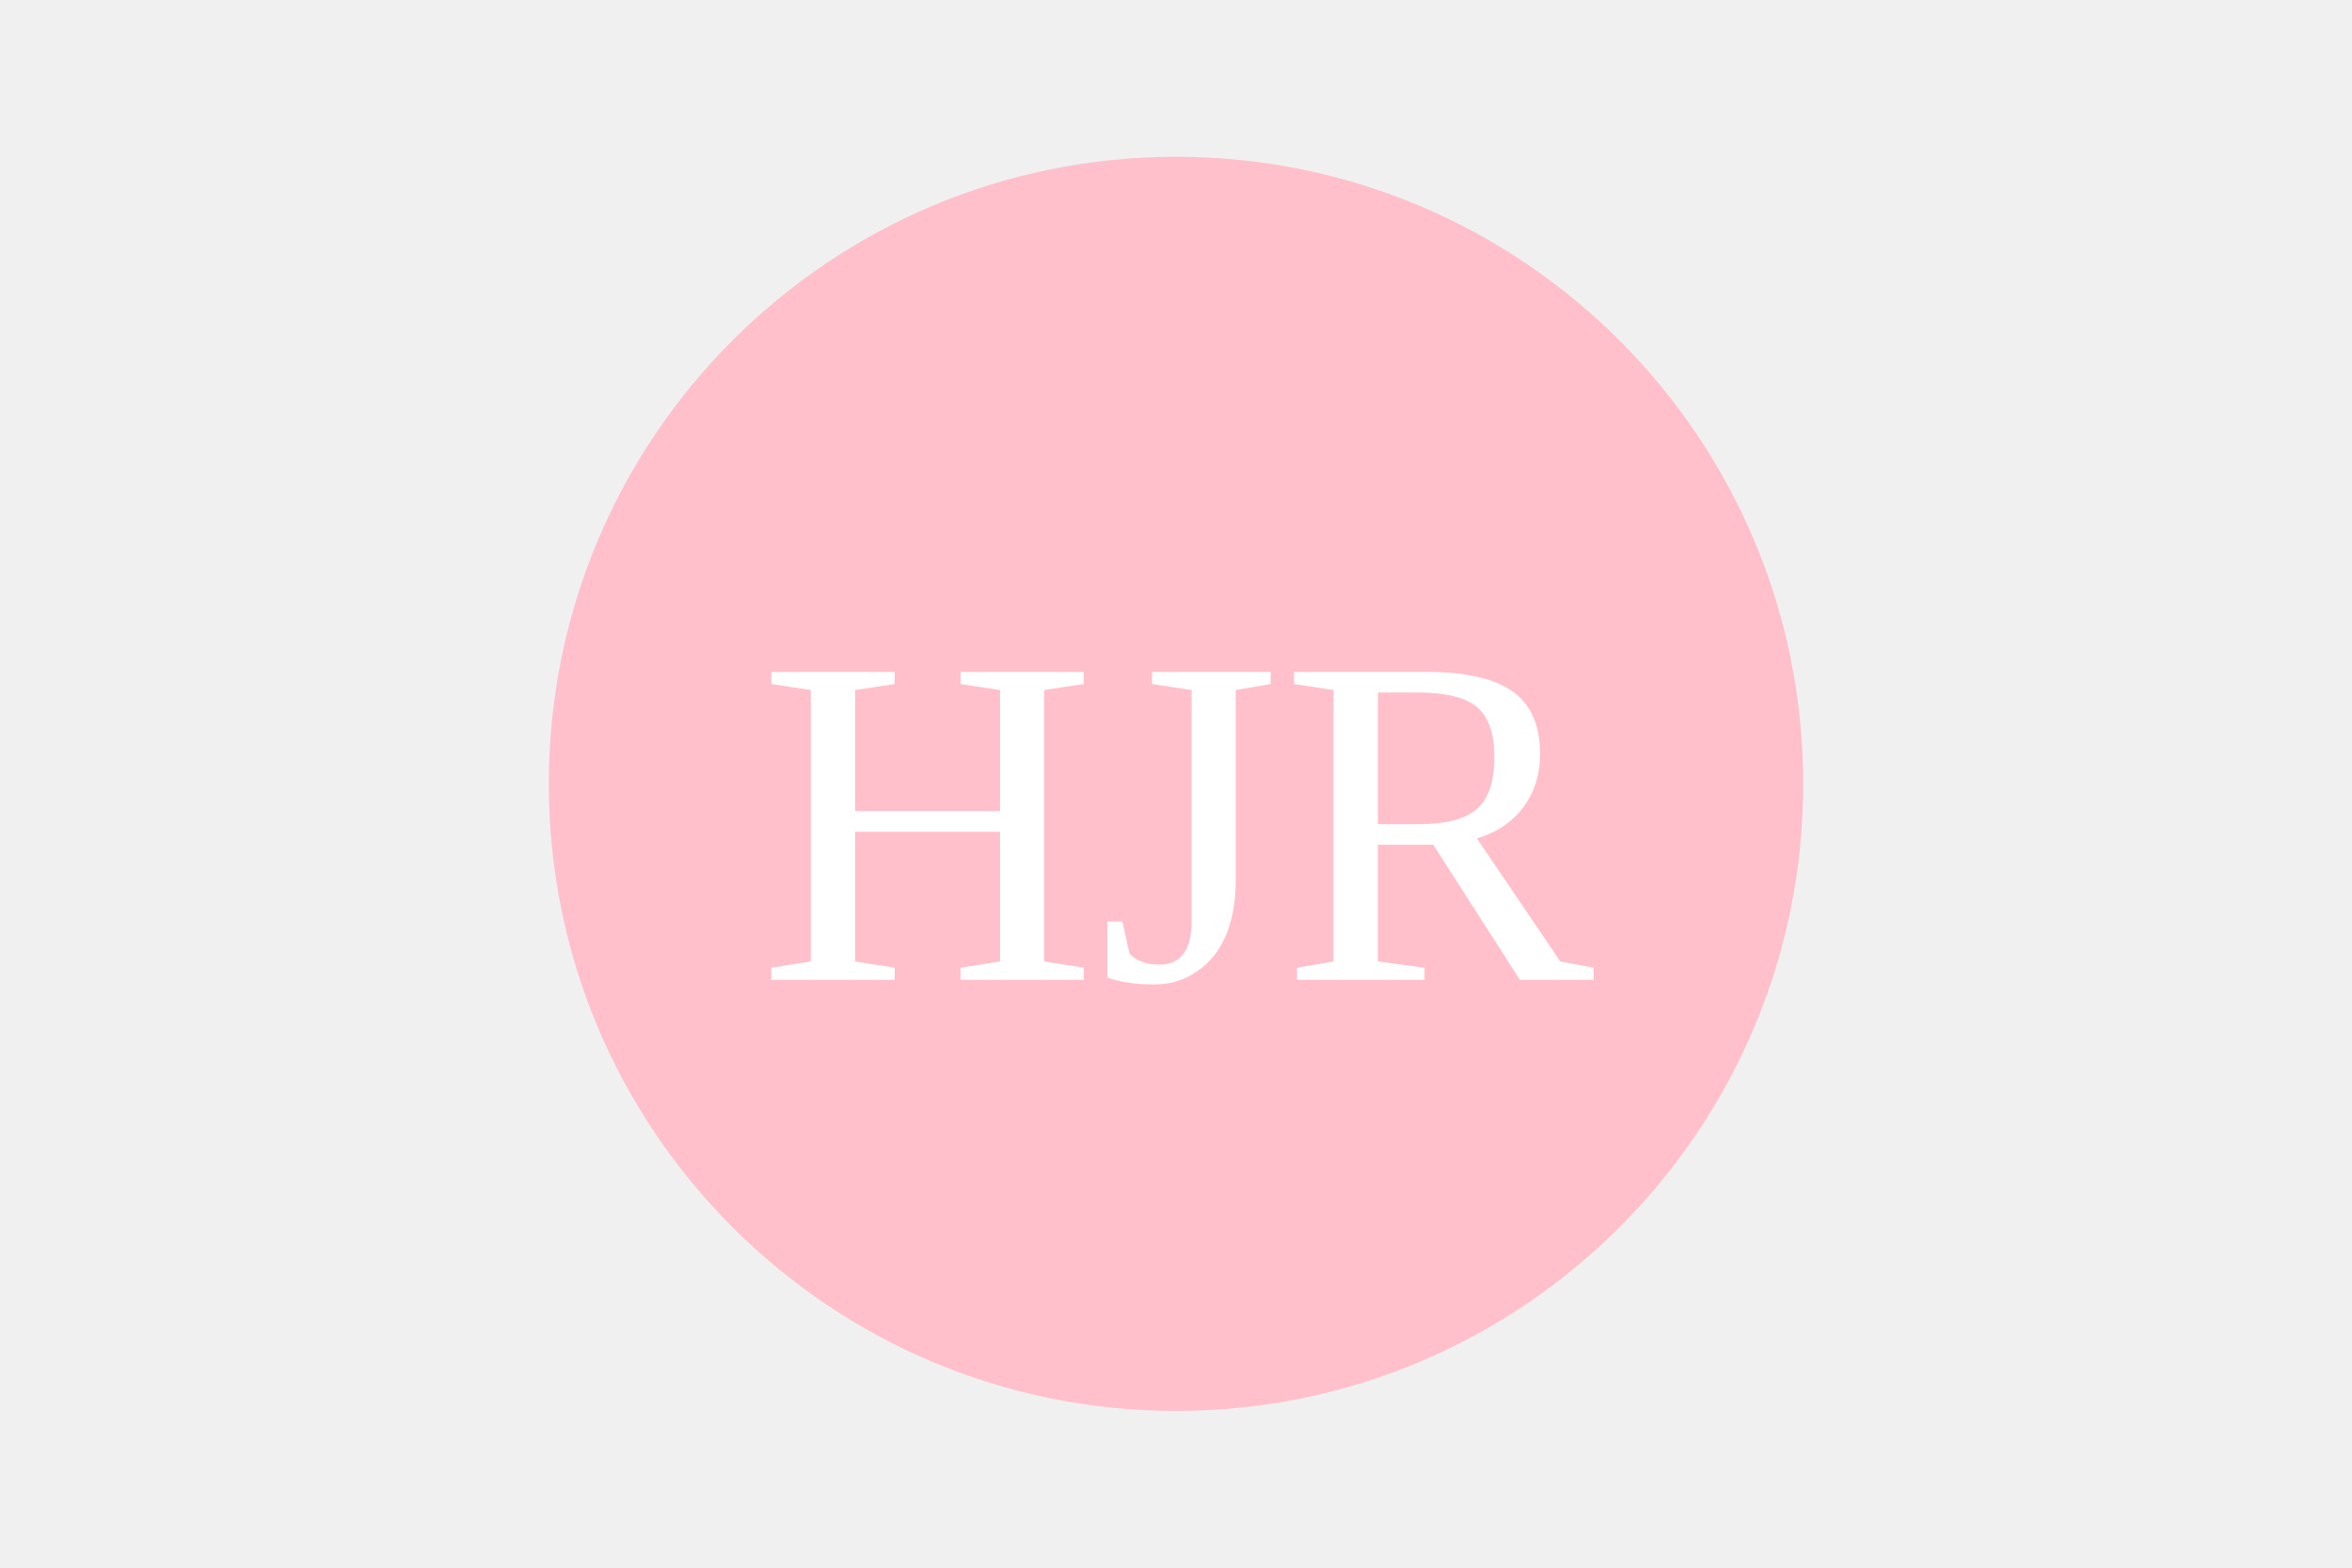
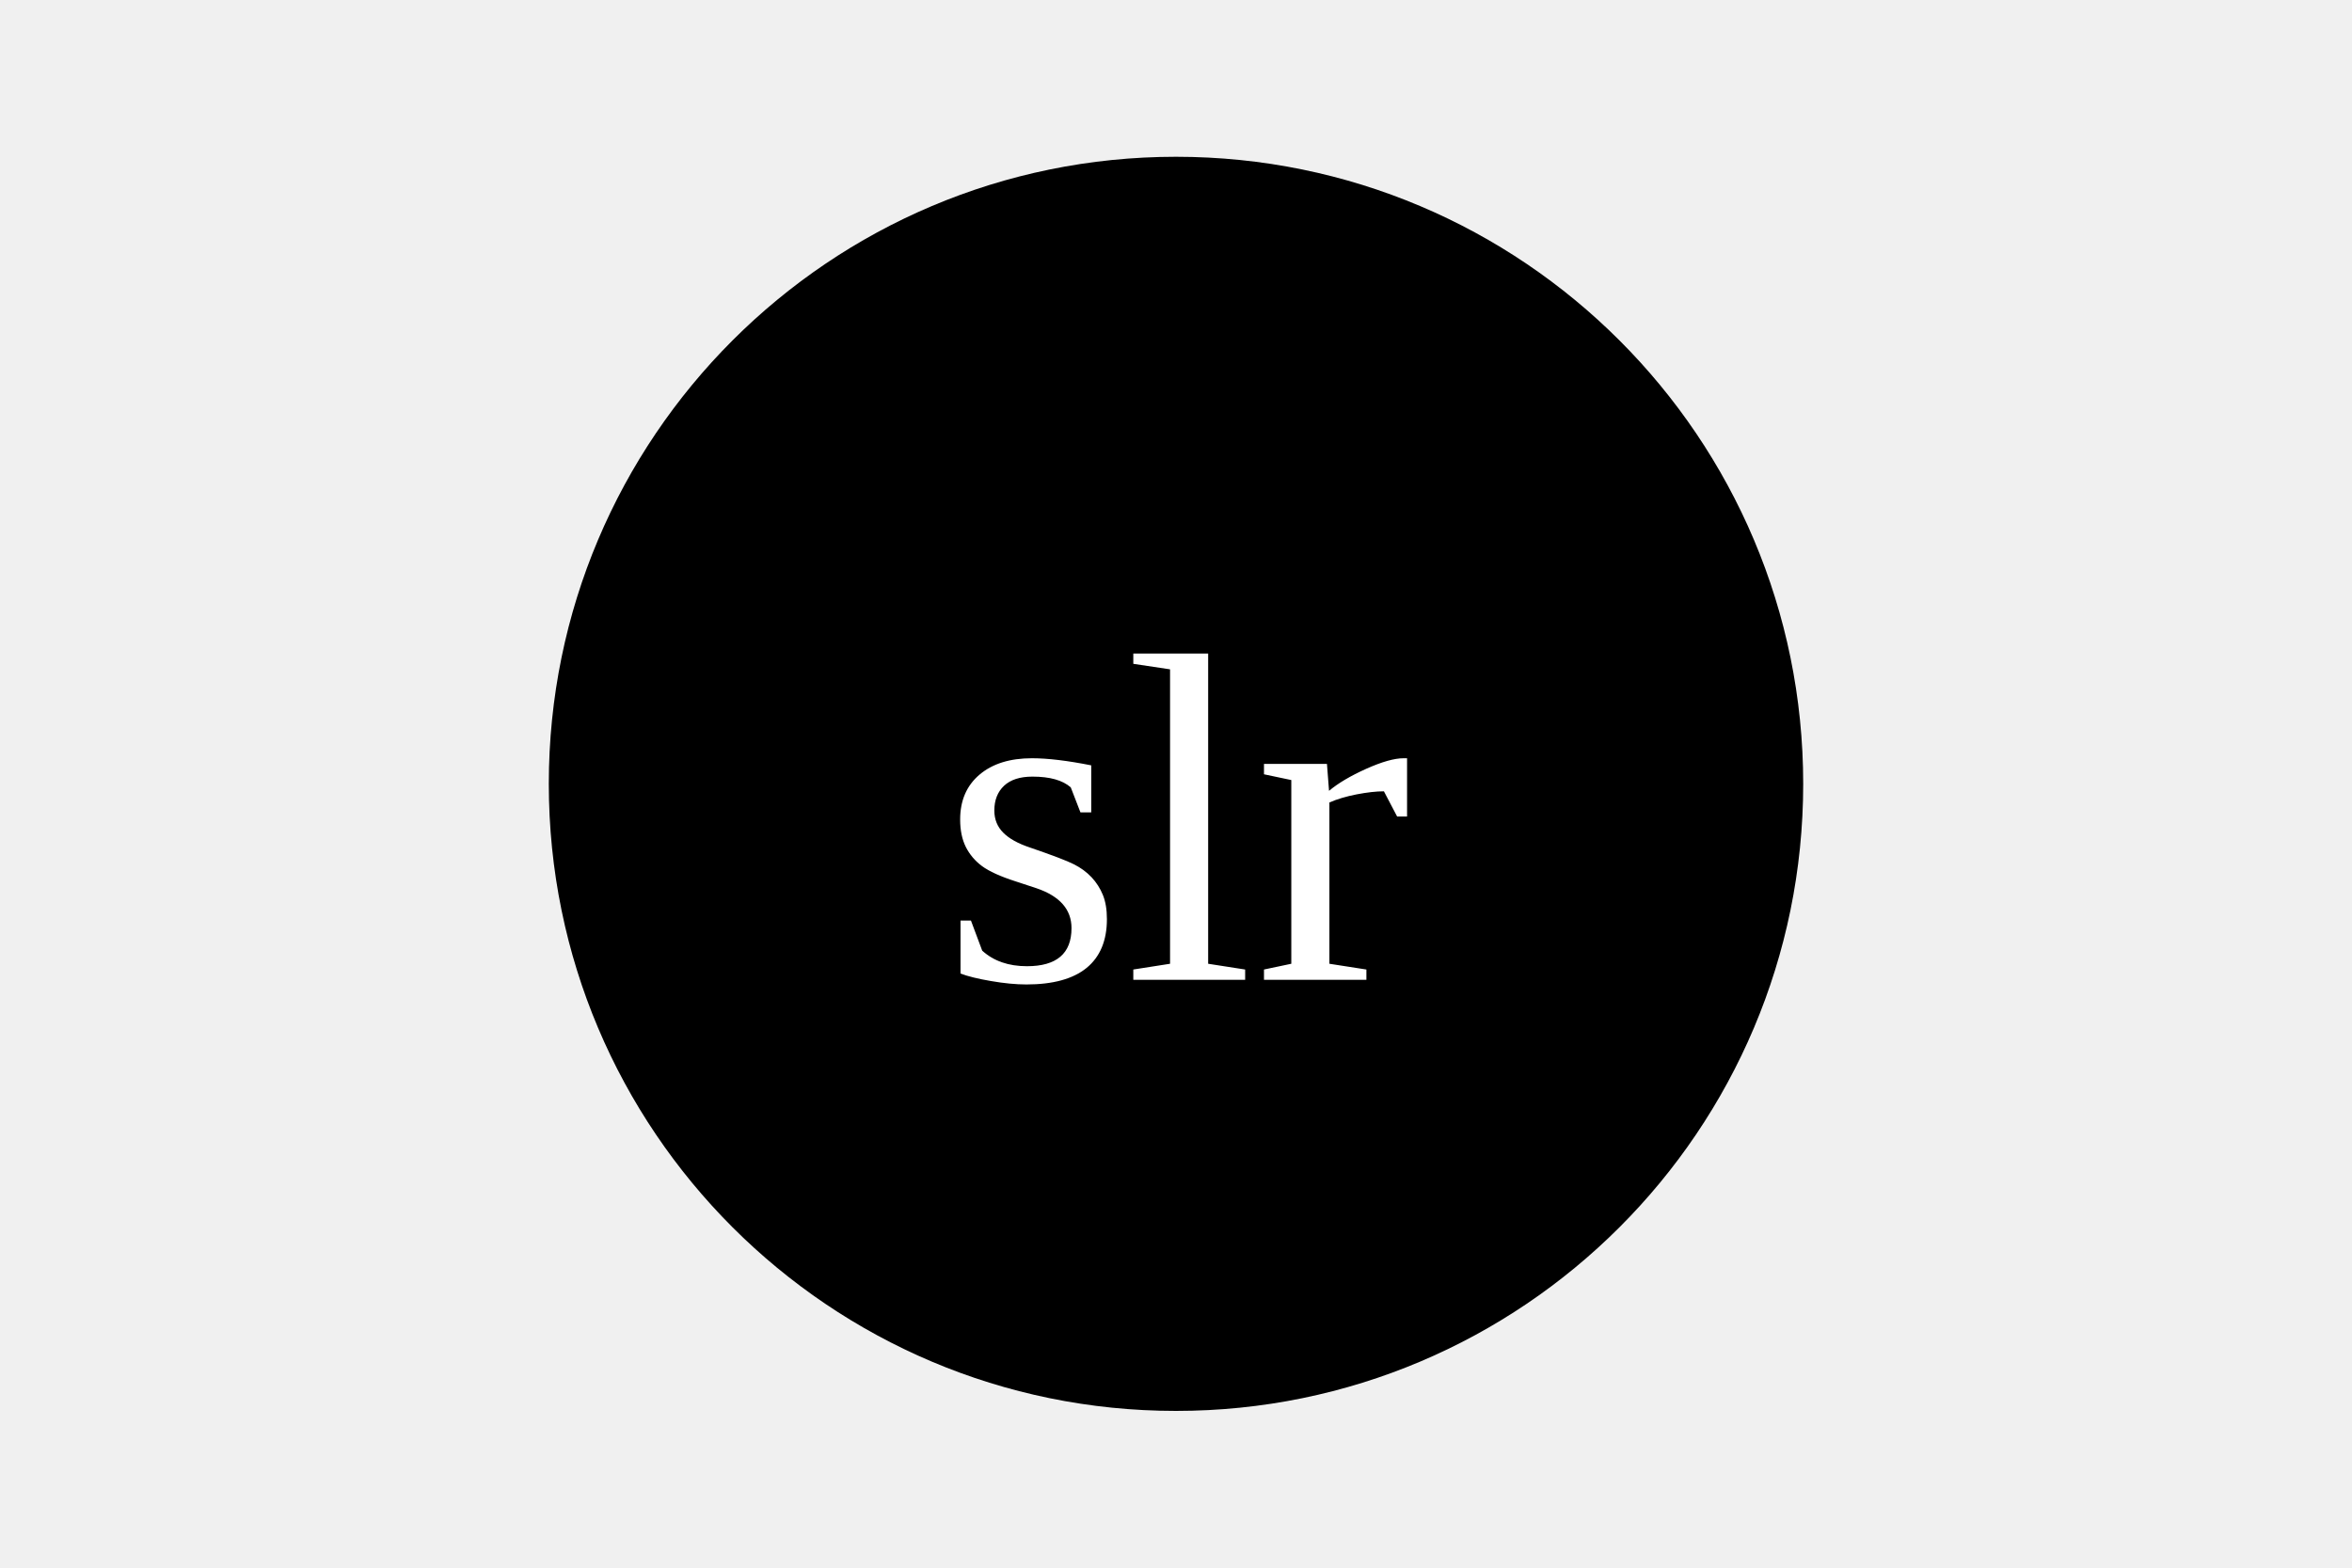
<svg xmlns="http://www.w3.org/2000/svg" version="1.1" width="300" height="200">
-   <circle cx="150" cy="100" r="80" fill="pink" />
-   <text x="150" y="125" font-size="60" text-anchor="middle" fill="white">HJR</text>
+   <circle cx="150" cy="100" r="80" fill="black" />
+   <text x="150" y="125" font-size="60" text-anchor="middle" fill="white">slr</text>
</svg>
